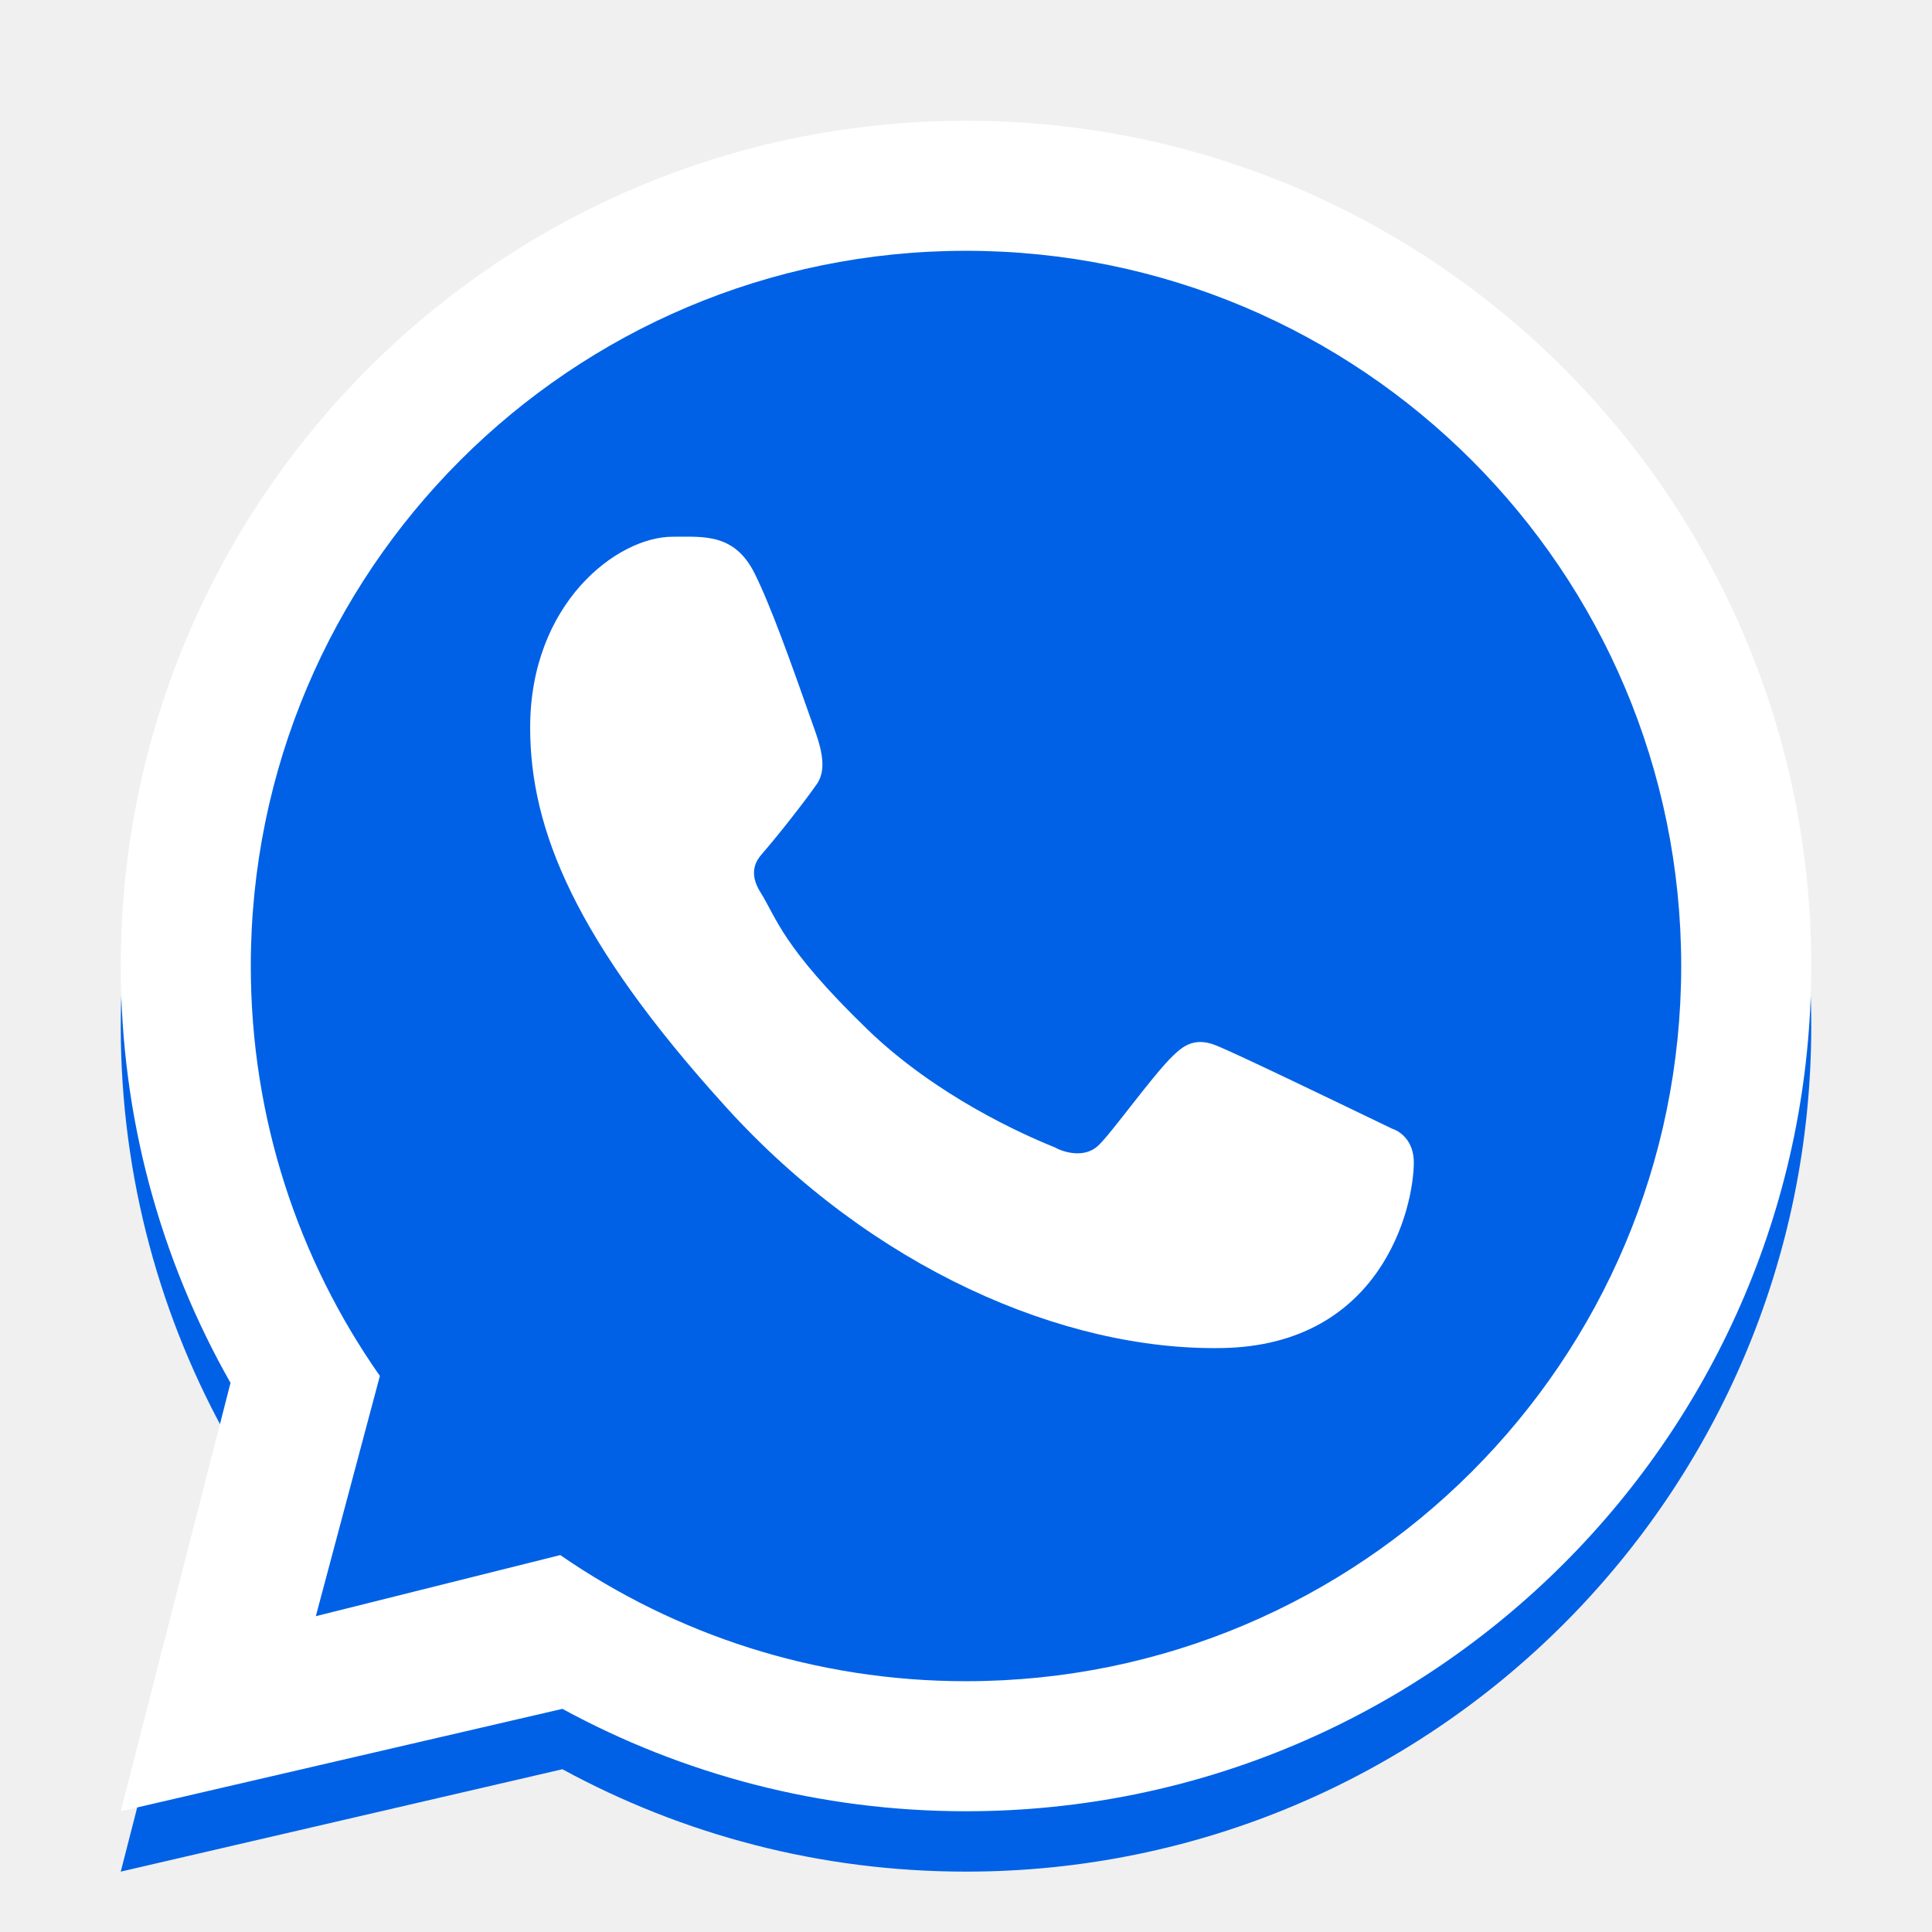
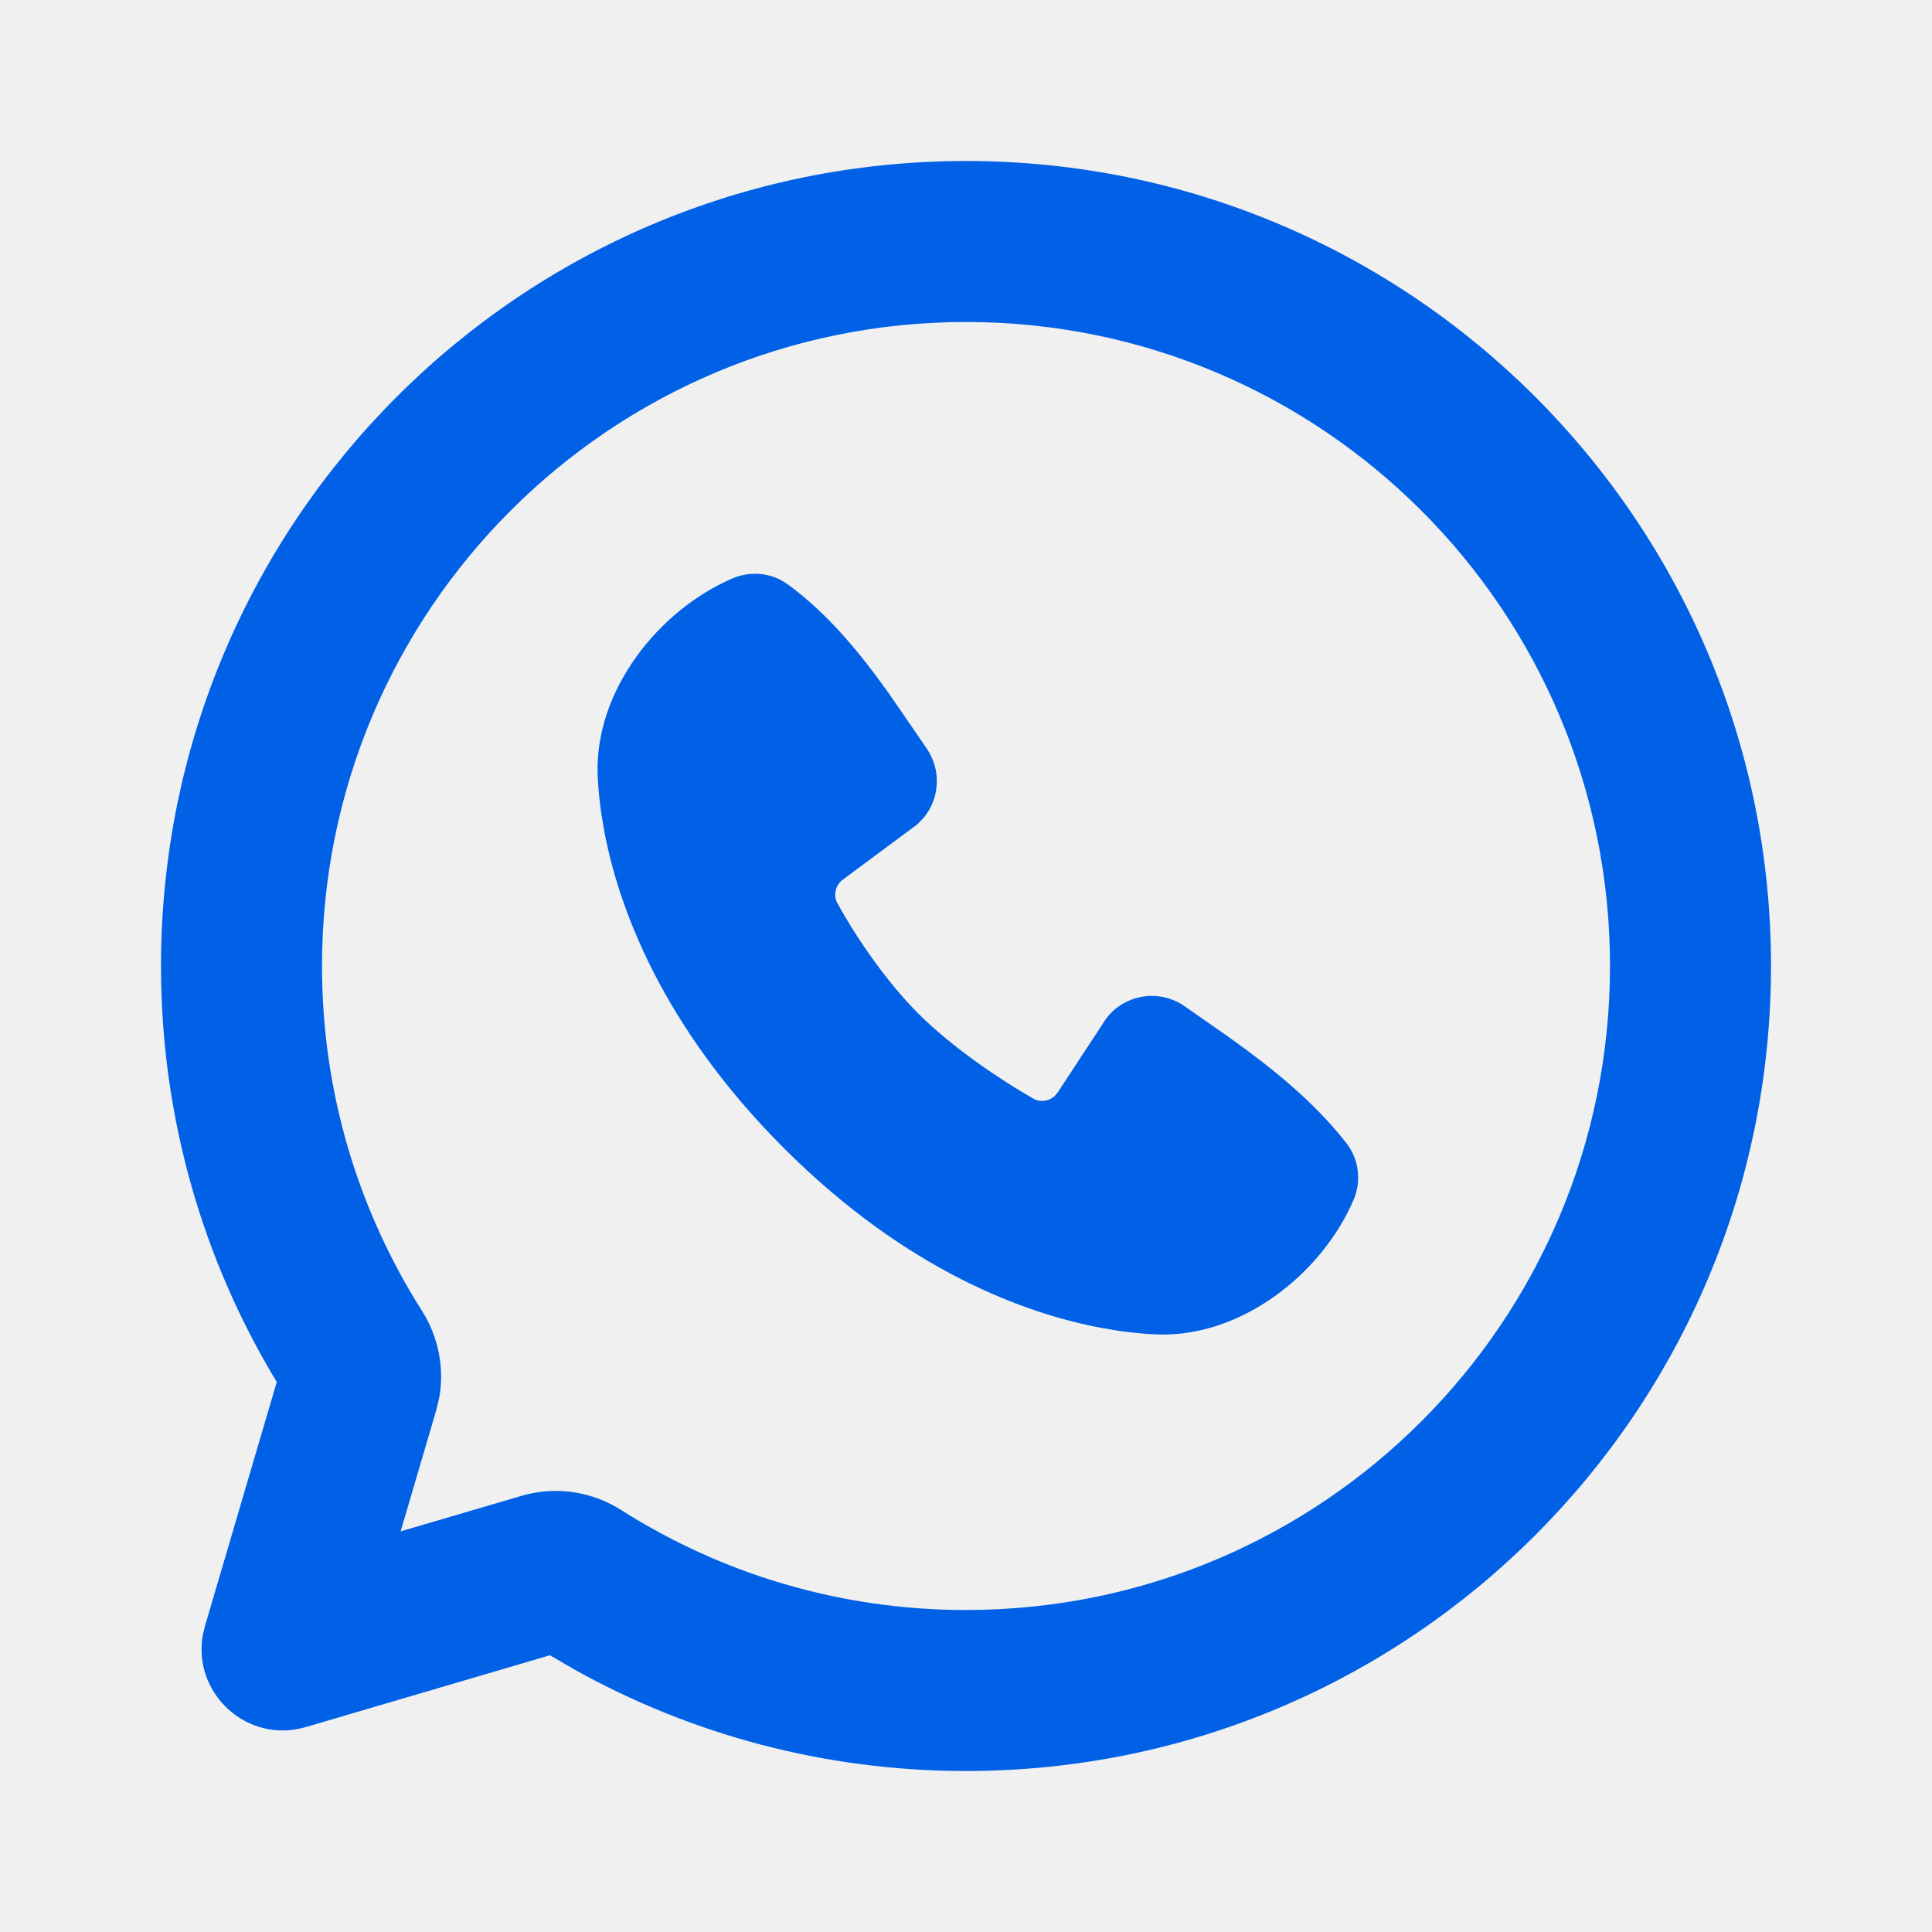
- <svg xmlns="http://www.w3.org/2000/svg" width="800px" height="800px" viewBox="0 0 32 32" fill="none">
+ <svg xmlns="http://www.w3.org/2000/svg" width="800px" height="800px" viewBox="0 0 24 24" version="1.1" fill="#000000" stroke="#000000">
  <g id="SVGRepo_bgCarrier" stroke-width="0" />
  <g id="SVGRepo_tracerCarrier" stroke-linecap="round" stroke-linejoin="round" />
  <g id="SVGRepo_iconCarrier">
-     <path fill-rule="evenodd" clip-rule="evenodd" d="M16 31C23.732 31 30 24.732 30 17C30 9.268 23.732 3 16 3C8.268 3 2 9.268 2 17C2 19.511 2.661 21.867 3.818 23.905L2 31L9.315 29.304C11.301 30.385 13.579 31 16 31ZM16 28.846C22.543 28.846 27.846 23.543 27.846 17C27.846 10.458 22.543 5.154 16 5.154C9.458 5.154 4.154 10.458 4.154 17C4.154 19.526 4.944 21.867 6.292 23.79L5.231 27.769L9.28 26.757C11.189 28.075 13.505 28.846 16 28.846Z" fill="#0061E6" />
-     <path d="M28 16C28 22.627 22.627 28 16 28C13.472 28 11.127 27.218 9.193 25.884L5.091 26.909L6.166 22.878C4.801 20.931 4 18.559 4 16C4 9.373 9.373 4 16 4C22.627 4 28 9.373 28 16Z" fill="url(#paint0_linear_87_7264)" />
-     <path fill-rule="evenodd" clip-rule="evenodd" d="M16 30C23.732 30 30 23.732 30 16C30 8.268 23.732 2 16 2C8.268 2 2 8.268 2 16C2 18.511 2.661 20.867 3.818 22.905L2 30L9.315 28.304C11.301 29.385 13.579 30 16 30ZM16 27.846C22.543 27.846 27.846 22.543 27.846 16C27.846 9.458 22.543 4.154 16 4.154C9.458 4.154 4.154 9.458 4.154 16C4.154 18.526 4.944 20.867 6.292 22.79L5.231 26.769L9.28 25.757C11.189 27.075 13.505 27.846 16 27.846Z" fill="white" />
-     <path d="M12.5 9.5C12.167 8.831 11.656 8.89 11.141 8.89C10.219 8.89 8.781 9.995 8.781 12.05C8.781 13.734 9.523 15.578 12.024 18.336C14.438 20.998 17.609 22.375 20.242 22.328C22.875 22.281 23.417 20.015 23.417 19.25C23.417 18.911 23.206 18.742 23.061 18.696C22.164 18.265 20.509 17.463 20.133 17.312C19.756 17.162 19.56 17.366 19.438 17.477C19.096 17.802 18.419 18.761 18.188 18.977C17.956 19.192 17.61 19.083 17.466 19.002C16.937 18.789 15.503 18.151 14.36 17.043C12.945 15.672 12.862 15.2 12.596 14.78C12.383 14.444 12.539 14.238 12.617 14.148C12.922 13.797 13.343 13.254 13.531 12.984C13.72 12.714 13.57 12.305 13.48 12.05C13.094 10.953 12.766 10.035 12.5 9.5Z" fill="white" />
-     <defs>
-       <linearGradient id="paint0_linear_87_7264" x1="26.5" y1="7" x2="4" y2="28" gradientUnits="userSpaceOnUse">
-         <stop stop-color="#0061E6" />
-         <stop offset="1" stop-color="#0061E6" />
-       </linearGradient>
-     </defs>
+     <g id="页面-1" stroke="none" stroke-width="1" fill="none" fill-rule="evenodd">
+       <g id="Brand" transform="translate(-864, -0)" fill-rule="nonzero">
+         <g id="whatsapp_line" transform="translate(864, 0)">
+           <path d="M24,0 L24,24 L0,24 L0,0 L24,0 Z M12.593,23.258 L12.582,23.26 L12.511,23.295 L12.492,23.299 L12.492,23.299 L12.477,23.295 L12.406,23.26 C12.396,23.256 12.387,23.259 12.382,23.265 L12.378,23.276 L12.361,23.703 L12.366,23.723 L12.377,23.736 L12.48,23.81 L12.495,23.814 L12.495,23.814 L12.507,23.81 L12.611,23.736 L12.623,23.72 L12.623,23.72 L12.627,23.703 L12.61,23.276 C12.608,23.266 12.601,23.259 12.593,23.258 L12.593,23.258 Z M12.858,23.145 L12.845,23.147 L12.66,23.24 L12.65,23.25 L12.65,23.25 L12.647,23.261 L12.665,23.691 L12.67,23.703 L12.67,23.703 L12.678,23.71 L12.879,23.803 C12.891,23.807 12.902,23.803 12.908,23.795 L12.912,23.781 L12.878,23.167 C12.875,23.155 12.867,23.147 12.858,23.145 L12.858,23.145 Z M12.143,23.147 C12.133,23.142 12.122,23.145 12.116,23.153 L12.11,23.167 L12.076,23.781 C12.075,23.793 12.083,23.802 12.093,23.805 L12.108,23.803 L12.309,23.71 L12.319,23.702 L12.319,23.702 L12.323,23.691 L12.34,23.261 L12.337,23.249 L12.337,23.249 L12.328,23.24 L12.143,23.147 Z" id="MingCute" fill-rule="nonzero"> </path>
+           <path d="M12,2 C17.523,2 22,6.477 22,12 C22,17.523 17.523,22 12,22 C10.236,22 8.577,21.543 7.137,20.74 L6.832,20.562 L3.8,21.454 C3.069,21.669 2.388,21.033 2.52,20.309 L2.546,20.2 L3.438,17.168 C2.525,15.659 2,13.89 2,12 C2,6.477 6.477,2 12,2 Z M12,4 C7.582,4 4,7.582 4,12 C4,13.577 4.455,15.044 5.241,16.282 C5.439,16.594 5.524,16.978 5.457,17.359 L5.418,17.522 L4.977,19.023 L6.478,18.582 C6.911,18.454 7.361,18.532 7.718,18.759 C8.956,19.545 10.423,20 12,20 C16.418,20 20,16.418 20,12 C20,7.582 16.418,4 12,4 Z M9.102,7.184 C9.317,7.092 9.579,7.109 9.786,7.259 C10.29,7.627 10.69,8.121 11.034,8.603 L11.361,9.077 C11.413,9.154 11.464,9.229 11.514,9.302 C11.696,9.569 11.675,9.924 11.468,10.166 L11.393,10.242 L10.469,10.928 C10.378,10.996 10.347,11.12 10.402,11.22 C10.611,11.6 10.983,12.166 11.409,12.592 C11.836,13.018 12.428,13.414 12.835,13.647 C12.923,13.697 13.029,13.681 13.101,13.616 L13.139,13.571 L13.74,12.655 C13.97,12.349 14.401,12.282 14.713,12.498 L15.256,12.877 C15.796,13.262 16.315,13.676 16.726,14.201 C16.887,14.409 16.911,14.679 16.815,14.904 C16.419,15.828 15.416,16.615 14.374,16.577 L14.215,16.568 L14.215,16.568 L14.024,16.549 C13.989,16.545 13.953,16.54 13.916,16.535 L13.678,16.495 C12.754,16.321 11.273,15.797 9.738,14.263 C8.204,12.728 7.68,11.247 7.506,10.323 L7.466,10.085 L7.466,10.085 L7.441,9.877 L7.441,9.877 L7.428,9.702 C7.426,9.675 7.425,9.65 7.424,9.627 C7.386,8.583 8.177,7.58 9.102,7.184 Z" id="形状" fill="#0061E6"> </path>
+         </g>
+       </g>
+     </g>
  </g>
</svg>
